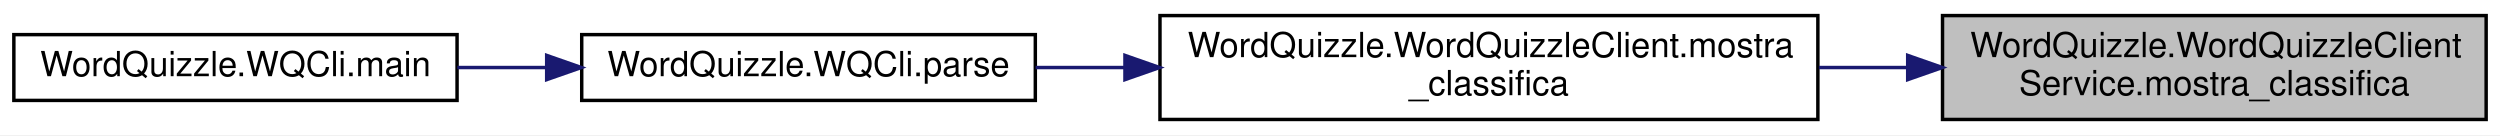
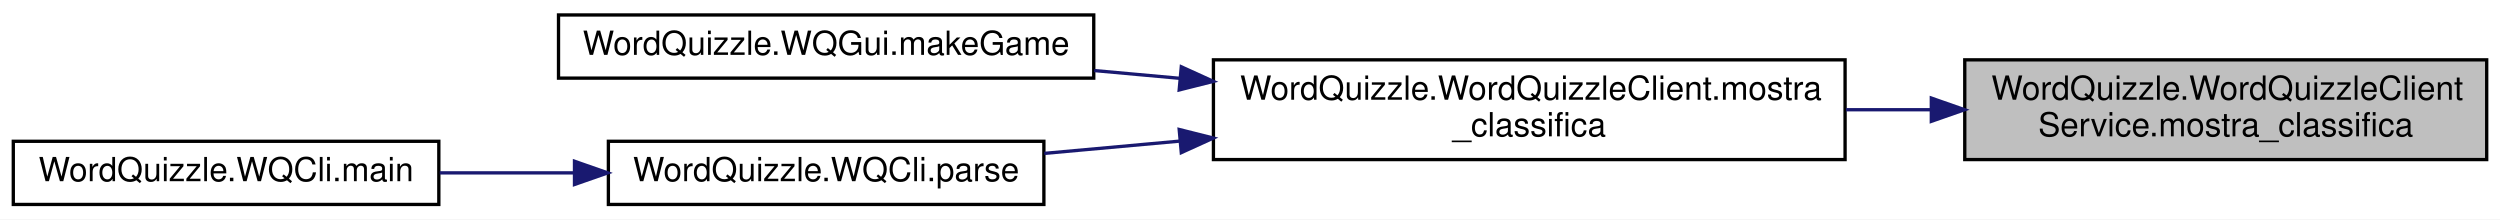
- <svg xmlns="http://www.w3.org/2000/svg" xmlns:xlink="http://www.w3.org/1999/xlink" width="722pt" height="39pt" viewBox="0.00 0.00 722.00 39.00">
-   <g id="graph0" class="graph" transform="scale(1 1) rotate(0) translate(4 35)">
-     <polygon fill="white" stroke="none" points="-4,4 -4,-35 718,-35 718,4 -4,4" />
+ <svg xmlns="http://www.w3.org/2000/svg" xmlns:xlink="http://www.w3.org/1999/xlink" width="752pt" height="66pt" viewBox="0.00 0.00 752.00 66.00">
+   <g id="graph0" class="graph" transform="scale(1 1) rotate(0) translate(4 62)">
+     <polygon fill="white" stroke="none" points="-4,4 -4,-62 748,-62 748,4 -4,4" />
    <g id="node1" class="node">
      <g id="a_node1">
        <a xlink:title=" ">
-           <polygon fill="#bfbfbf" stroke="black" points="557,-0.5 557,-30.5 714,-30.5 714,-0.5 557,-0.5" />
-           <text text-anchor="start" x="565" y="-18.5" font-family="Helvetica,sans-Serif" font-size="10.00">WordQuizzle.WordQuizzleClient</text>
-           <text text-anchor="middle" x="635.5" y="-7.5" font-family="Helvetica,sans-Serif" font-size="10.00">Service.mostra_classifica</text>
+           <polygon fill="#bfbfbf" stroke="black" points="587,-14 587,-44 744,-44 744,-14 587,-14" />
+           <text text-anchor="start" x="595" y="-32" font-family="Helvetica,sans-Serif" font-size="10.00">WordQuizzle.WordQuizzleClient</text>
+           <text text-anchor="middle" x="665.5" y="-21" font-family="Helvetica,sans-Serif" font-size="10.00">Service.mostra_classifica</text>
        </a>
      </g>
    </g>
    <g id="node2" class="node">
      <g id="a_node2">
        <a xlink:href="class_word_quizzle_1_1_word_quizzle_client.html#a155c2dca547e63f1ba07589525ccfd75" target="_top" xlink:title=" ">
-           <polygon fill="white" stroke="black" points="331,-0.5 331,-30.5 521,-30.5 521,-0.5 331,-0.5" />
-           <text text-anchor="start" x="339" y="-18.5" font-family="Helvetica,sans-Serif" font-size="10.00">WordQuizzle.WordQuizzleClient.mostra</text>
-           <text text-anchor="middle" x="426" y="-7.5" font-family="Helvetica,sans-Serif" font-size="10.00">_classifica</text>
+           <polygon fill="white" stroke="black" points="361,-14 361,-44 551,-44 551,-14 361,-14" />
+           <text text-anchor="start" x="369" y="-32" font-family="Helvetica,sans-Serif" font-size="10.00">WordQuizzle.WordQuizzleClient.mostra</text>
+           <text text-anchor="middle" x="456" y="-21" font-family="Helvetica,sans-Serif" font-size="10.00">_classifica</text>
        </a>
      </g>
    </g>
    <g id="edge1" class="edge">
-       <path fill="none" stroke="midnightblue" d="M546.755,-15.5C538.334,-15.5 529.77,-15.5 521.29,-15.5" />
-       <polygon fill="midnightblue" stroke="midnightblue" points="546.94,-19 556.94,-15.5 546.94,-12 546.94,-19" />
+       <path fill="none" stroke="midnightblue" d="M576.755,-29C568.334,-29 559.77,-29 551.29,-29" />
+       <polygon fill="midnightblue" stroke="midnightblue" points="576.94,-32.5 586.94,-29 576.94,-25.5 576.94,-32.5" />
    </g>
    <g id="node3" class="node">
      <g id="a_node3">
-         <a xlink:href="class_word_quizzle_1_1_w_q_cli.html#a318ef86f91a825da4ff4684bd3332a6b" target="_top" xlink:title=" ">
-           <polygon fill="white" stroke="black" points="164,-6 164,-25 295,-25 295,-6 164,-6" />
-           <text text-anchor="middle" x="229.5" y="-13" font-family="Helvetica,sans-Serif" font-size="10.00">WordQuizzle.WQCli.parse</text>
+         <a xlink:href="class_word_quizzle_1_1_w_q_gui.html#a5c987293ccc62020ac32b8c4f8415adf" target="_top" xlink:title=" ">
+           <polygon fill="white" stroke="black" points="164,-38.5 164,-57.5 325,-57.5 325,-38.5 164,-38.5" />
+           <text text-anchor="middle" x="244.5" y="-45.5" font-family="Helvetica,sans-Serif" font-size="10.00">WordQuizzle.WQGui.makeGame</text>
        </a>
      </g>
    </g>
    <g id="edge2" class="edge">
-       <path fill="none" stroke="midnightblue" d="M320.658,-15.5C311.963,-15.5 303.344,-15.5 295.08,-15.5" />
-       <polygon fill="midnightblue" stroke="midnightblue" points="320.884,-19 330.884,-15.5 320.884,-12 320.884,-19" />
+       <path fill="none" stroke="midnightblue" d="M350.848,-38.446C342.207,-39.229 333.561,-40.014 325.145,-40.777" />
+       <polygon fill="midnightblue" stroke="midnightblue" points="351.331,-41.916 360.974,-37.527 350.699,-34.945 351.331,-41.916" />
    </g>
    <g id="node4" class="node">
      <g id="a_node4">
-         <a xlink:href="class_word_quizzle_1_1_w_q_cli.html#a7c2d51051cc7f1b20c57c1424d3b7727" target="_top" xlink:title=" ">
-           <polygon fill="white" stroke="black" points="0,-6 0,-25 128,-25 128,-6 0,-6" />
-           <text text-anchor="middle" x="64" y="-13" font-family="Helvetica,sans-Serif" font-size="10.00">WordQuizzle.WQCli.main</text>
+         <a xlink:href="class_word_quizzle_1_1_w_q_cli.html#a318ef86f91a825da4ff4684bd3332a6b" target="_top" xlink:title=" ">
+           <polygon fill="white" stroke="black" points="179,-0.5 179,-19.5 310,-19.5 310,-0.5 179,-0.5" />
+           <text text-anchor="middle" x="244.5" y="-7.5" font-family="Helvetica,sans-Serif" font-size="10.00">WordQuizzle.WQCli.parse</text>
        </a>
      </g>
    </g>
    <g id="edge3" class="edge">
-       <path fill="none" stroke="midnightblue" d="M153.844,-15.5C145.234,-15.5 136.518,-15.5 128.082,-15.5" />
-       <polygon fill="midnightblue" stroke="midnightblue" points="153.881,-19 163.88,-15.5 153.88,-12 153.881,-19" />
+       <path fill="none" stroke="midnightblue" d="M350.873,-19.556C336.979,-18.296 323.069,-17.035 310.123,-15.861" />
+       <polygon fill="midnightblue" stroke="midnightblue" points="350.699,-23.055 360.974,-20.473 351.331,-16.084 350.699,-23.055" />
+     </g>
+     <g id="node5" class="node">
+       <g id="a_node5">
+         <a xlink:href="class_word_quizzle_1_1_w_q_cli.html#a7c2d51051cc7f1b20c57c1424d3b7727" target="_top" xlink:title=" ">
+           <polygon fill="white" stroke="black" points="0,-0.5 0,-19.5 128,-19.5 128,-0.5 0,-0.5" />
+           <text text-anchor="middle" x="64" y="-7.5" font-family="Helvetica,sans-Serif" font-size="10.00">WordQuizzle.WQCli.main</text>
+         </a>
+       </g>
+     </g>
+     <g id="edge4" class="edge">
+       <path fill="none" stroke="midnightblue" d="M168.644,-10C155.216,-10 141.342,-10 128.28,-10" />
+       <polygon fill="midnightblue" stroke="midnightblue" points="168.805,-13.5 178.805,-10 168.805,-6.5 168.805,-13.5" />
    </g>
  </g>
</svg>
